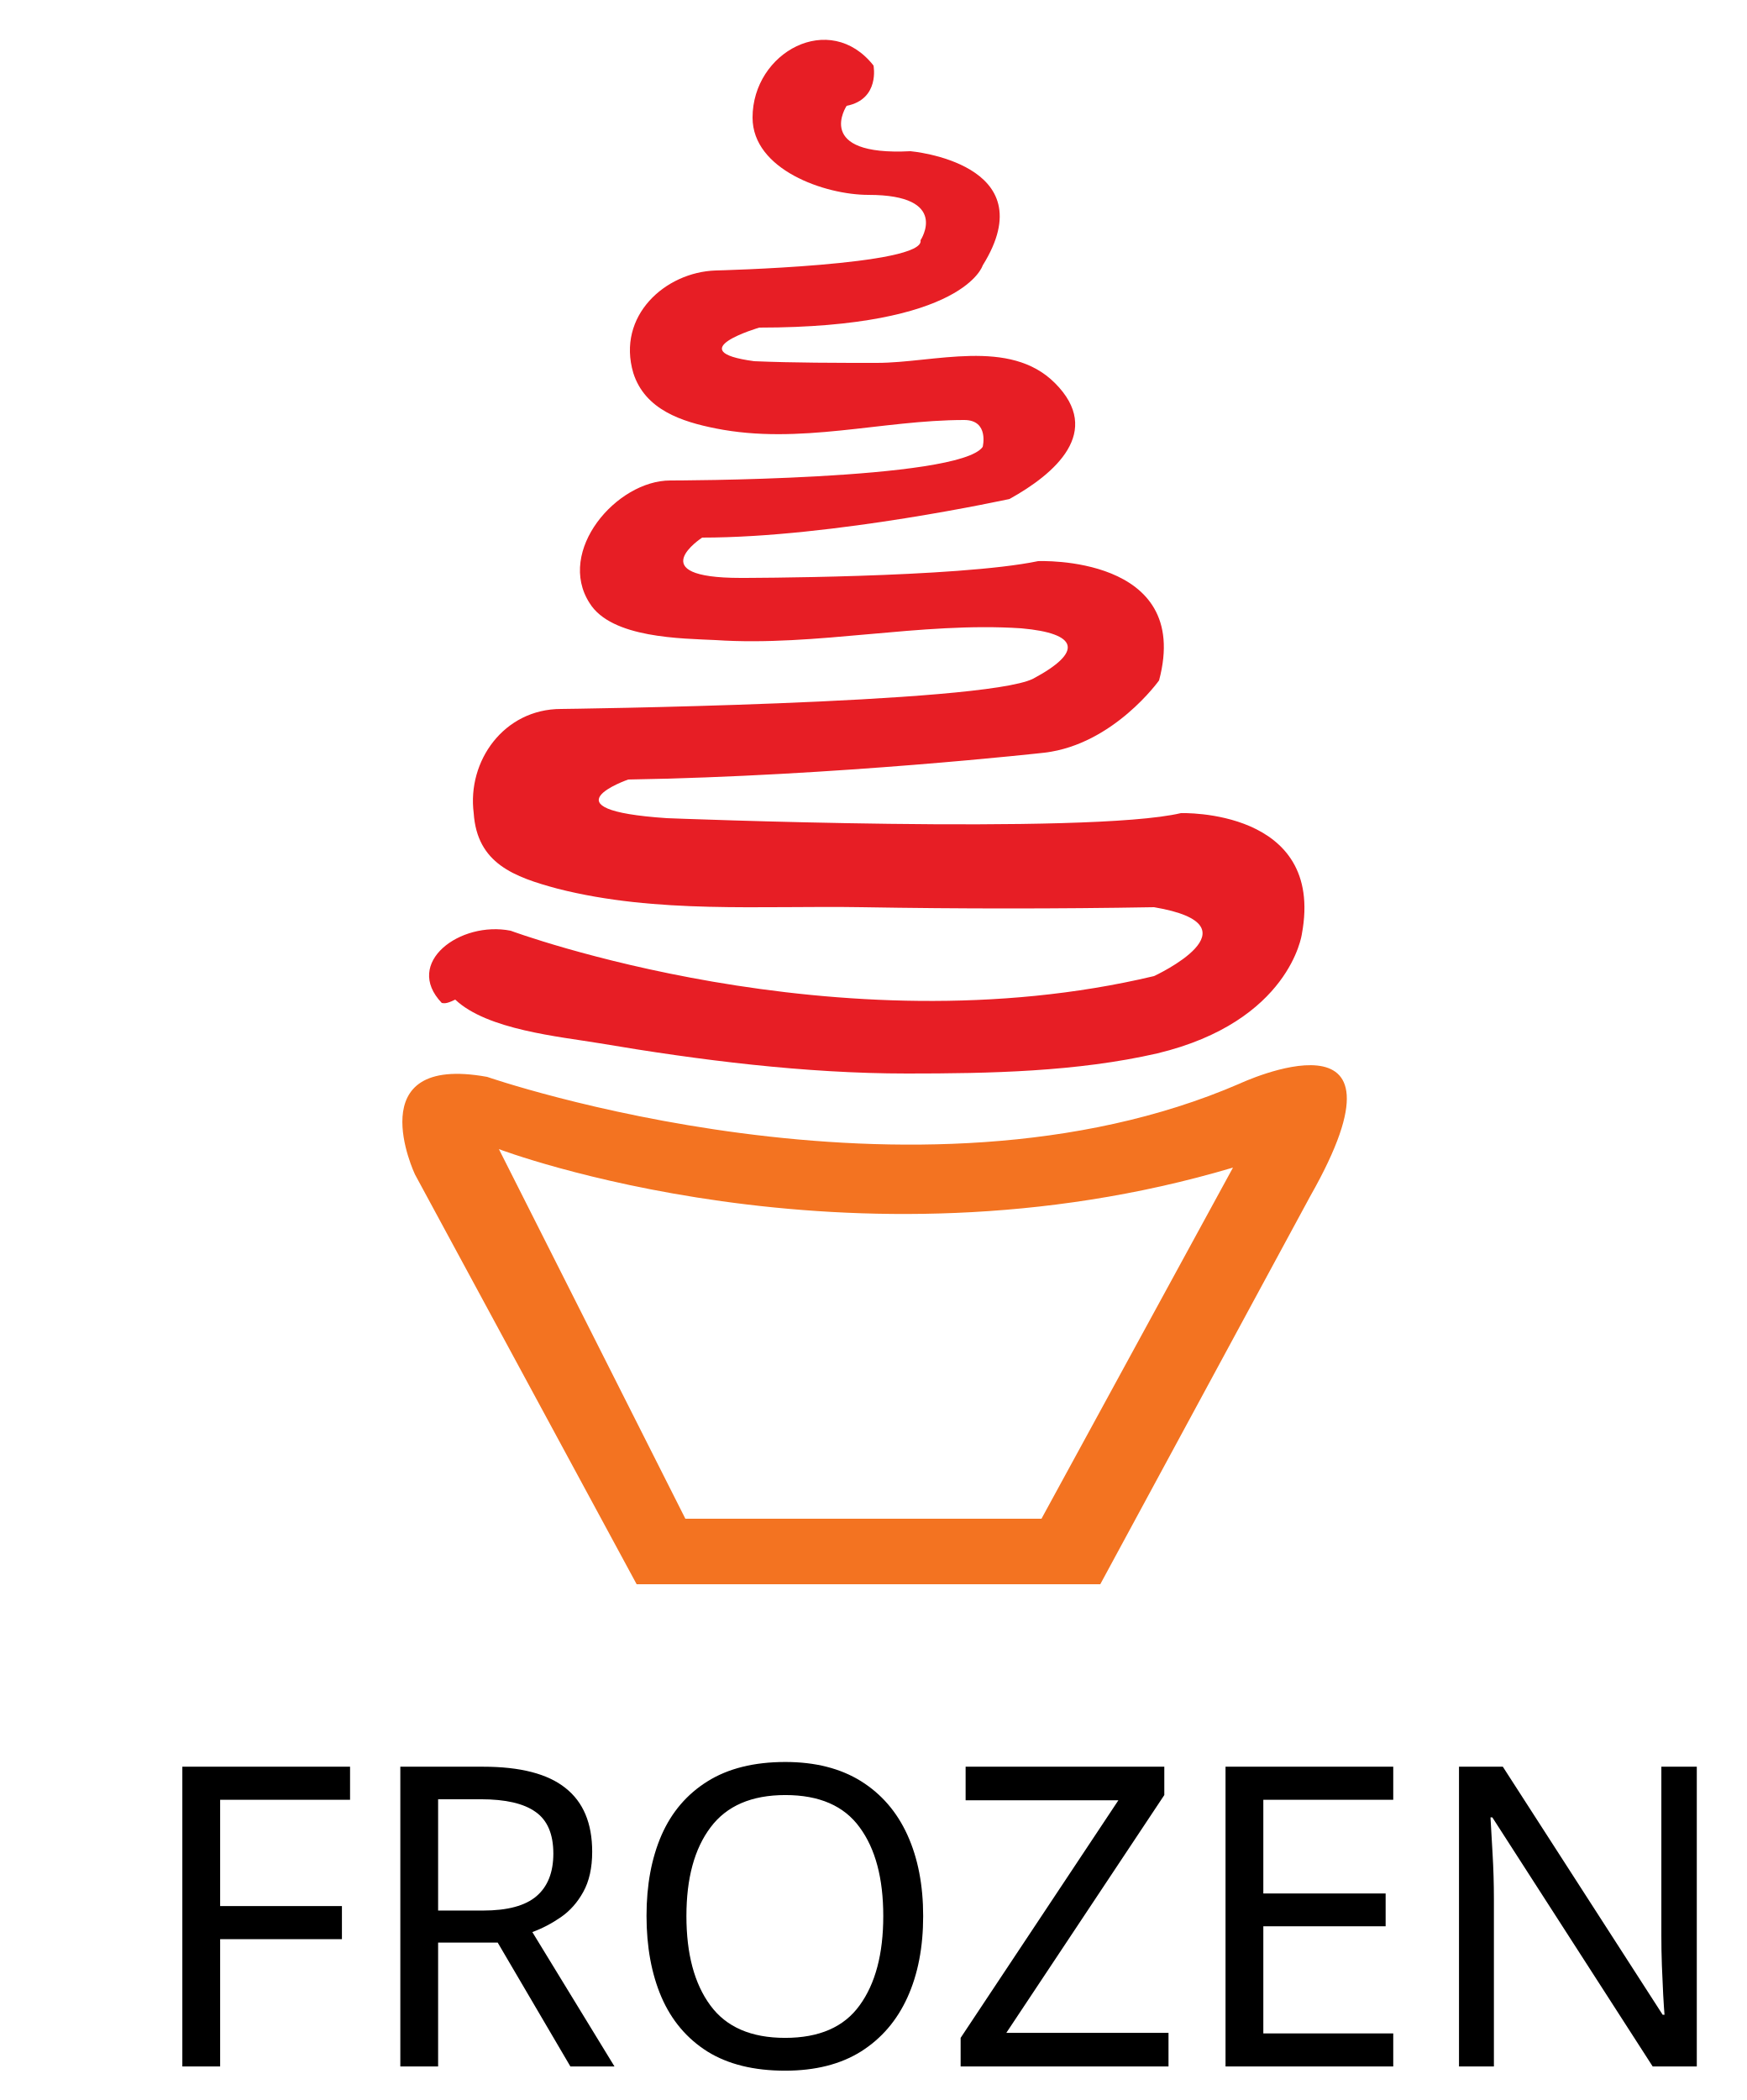
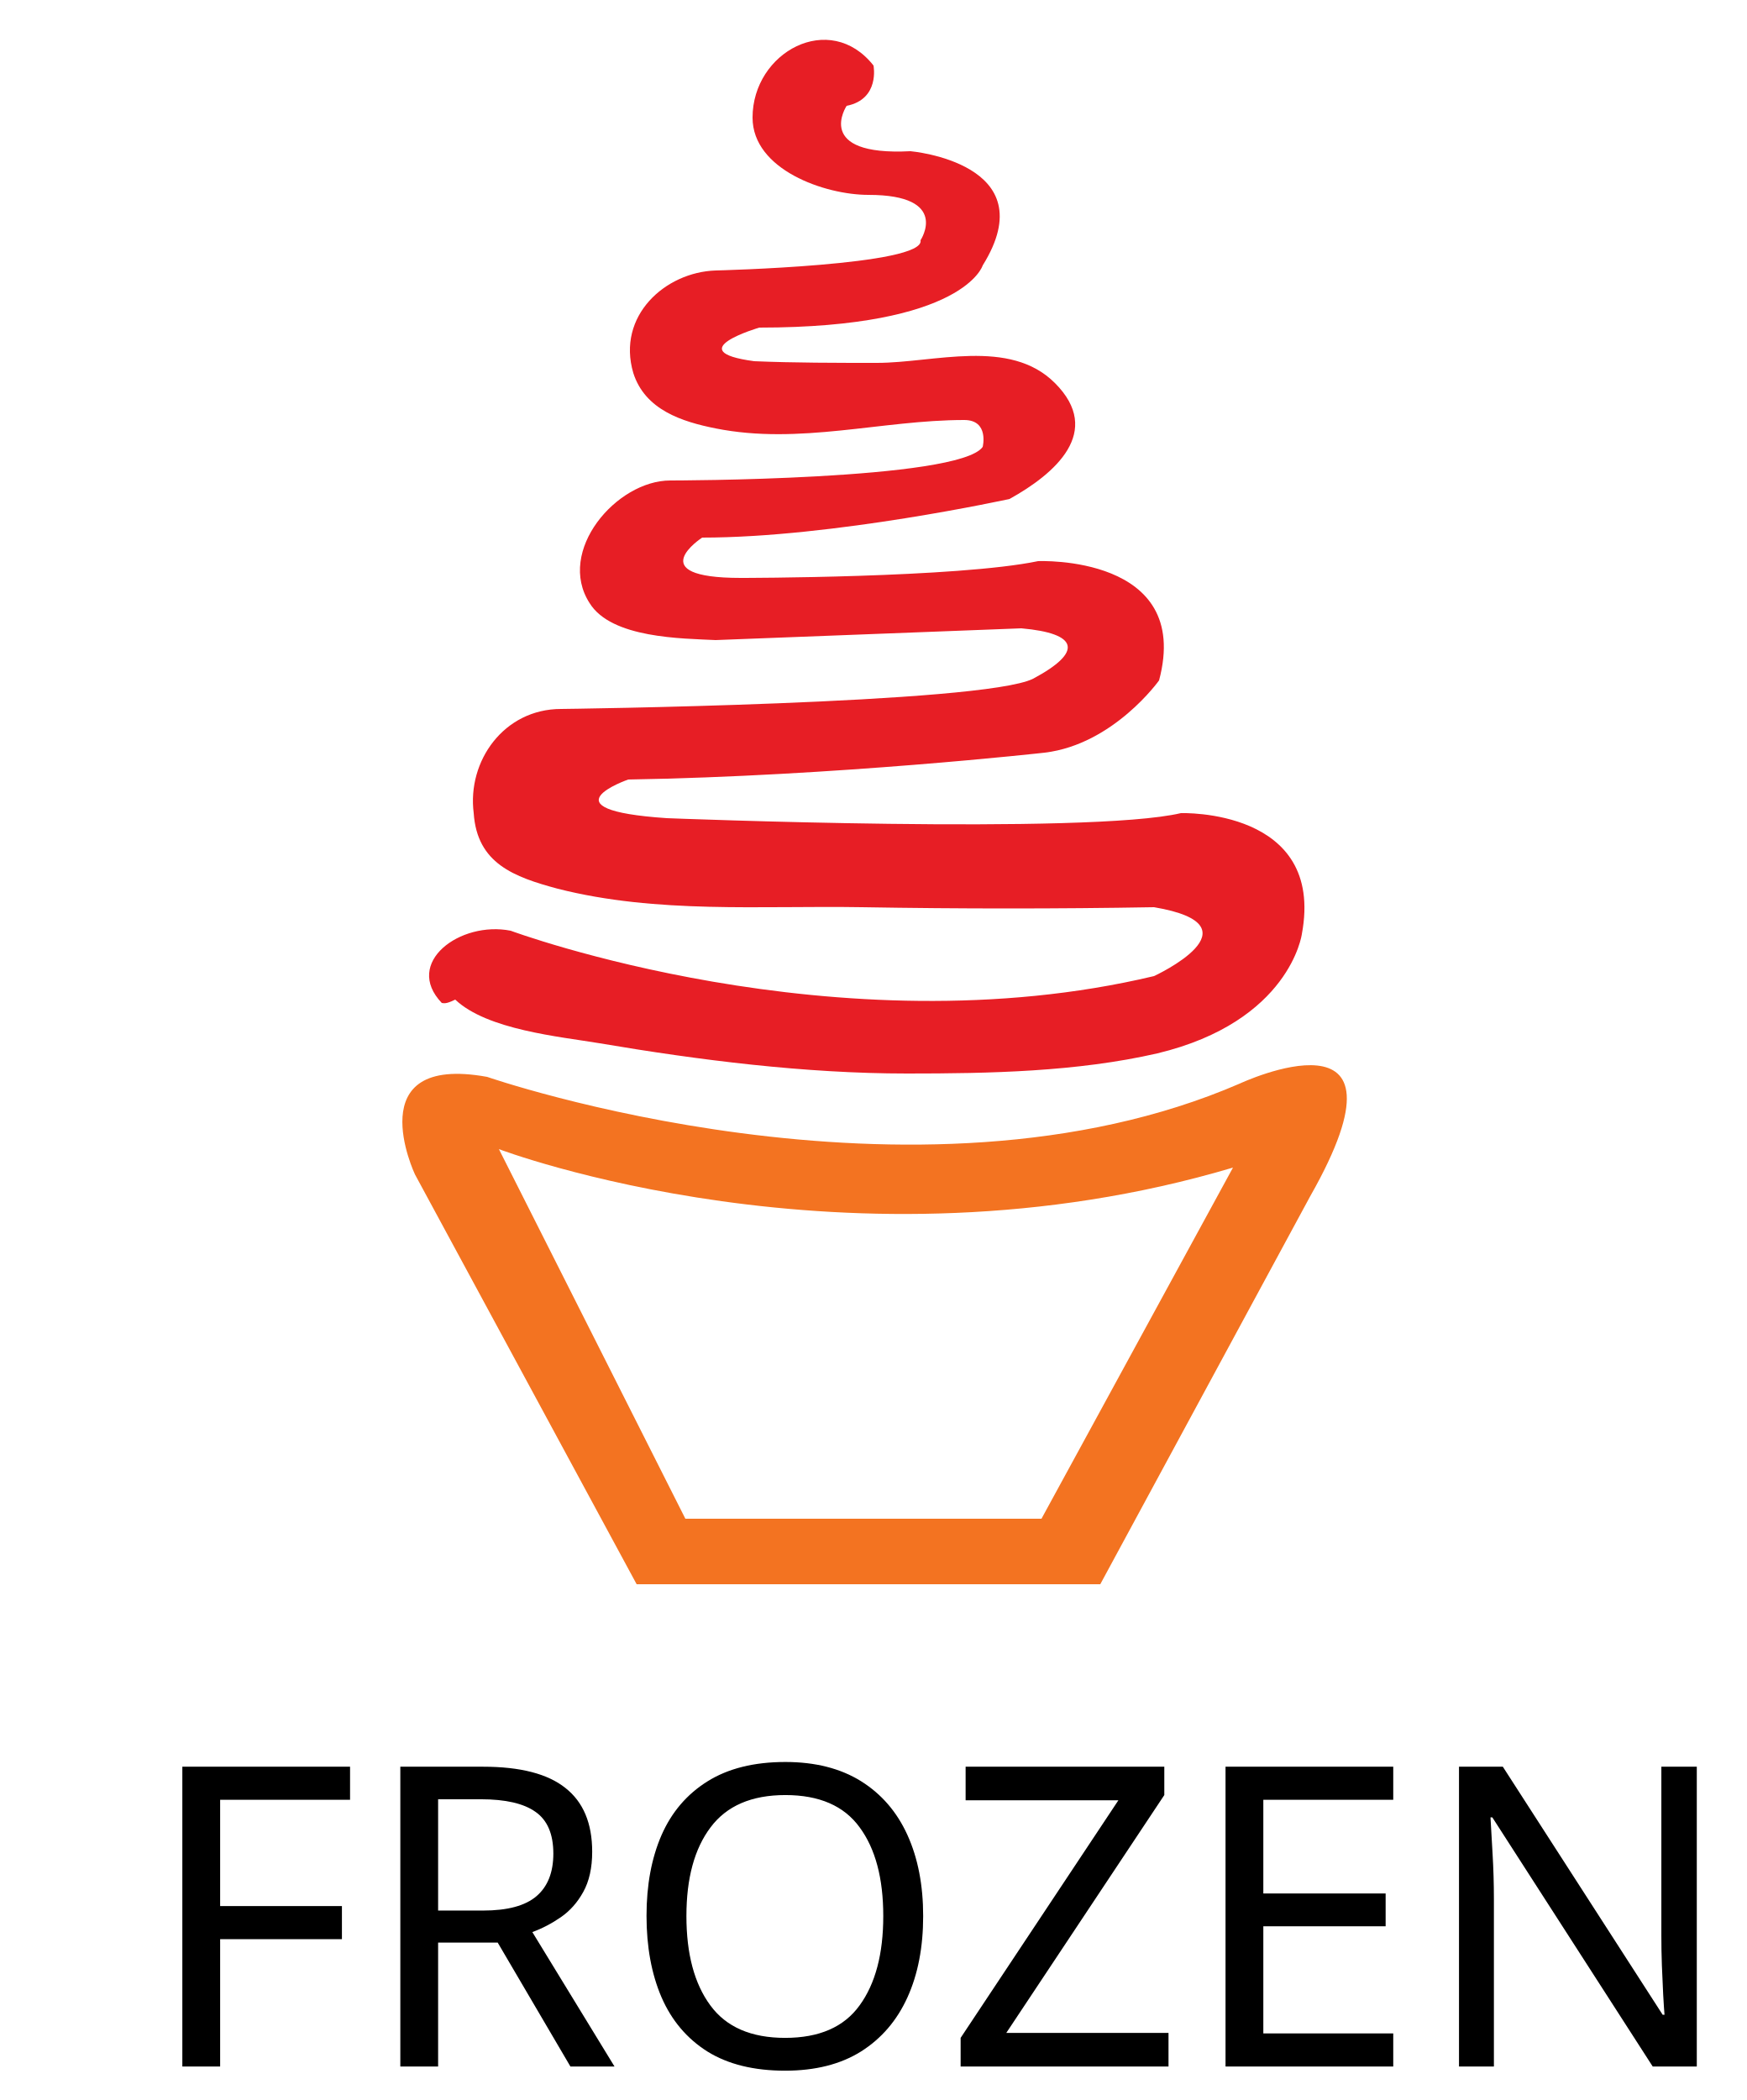
- <svg xmlns="http://www.w3.org/2000/svg" version="1.1" id="Layer_1" x="0px" y="0px" viewBox="98 72 104 125" enable-background="new 98 72 104 125" xml:space="preserve">
-   <g>
-     <path fill="#F37321" d="M171.8,136.5c-19.4,8.4-44.8-0.4-44.8-0.4c-7.7-1.4-4.3,5.8-4.3,5.8l13.2,24.4h27.6l12.5-23.1   C182.7,131.4,171.8,136.5,171.8,136.5z M160,162.4h-21.2l-11.1-22c0,0,20.8,7.9,43.7,1.1L160,162.4z" />
-     <path fill="#E71E25" d="M124.3,131.7c-2.3-2.4,1.1-4.9,4.1-4.3c0,0,19.4,7.2,38.3,2.7c0,0,6.5-3,0-4.1c-5.8,0.1-11.5,0.1-17.4,0   c-6-0.1-12.2,0.4-18.1-1.1c-2.6-0.7-4.8-1.5-5-4.5c-0.4-3.1,1.8-6.2,5.2-6.2c0,0,25.1-0.3,28.1-1.8c3-1.6,2.7-2.7-0.7-3   c-6-0.4-12.2,1.1-18.2,0.7c-2-0.1-6.2-0.1-7.5-2.2c-2-3.1,1.6-7.3,4.8-7.3c0,0,17.2,0,18.6-2c0,0,0.4-1.6-1.1-1.6   c-4.9,0-9.8,1.5-14.8,0.5c-2-0.4-4.2-1.1-4.9-3.3c-1-3.4,1.9-6,4.9-6.1c0,0,12.5-0.3,12.2-1.8c0,0,1.8-2.7-3.1-2.7   c-2.6,0-6.9-1.5-6.9-4.6c0-3.9,4.6-6.4,7.2-3.1c0,0,0.4,2-1.6,2.4c0,0-2,3,3.8,2.7c0,0,8.1,0.7,4.3,6.8c0,0-1.1,3.7-13.3,3.7   c0,0-4.8,1.4-0.3,2c2.4,0.1,4.9,0.1,7.3,0.1c3.4,0,7.9-1.5,10.6,1.2c2.9,2.9,0,5.4-2.7,6.9c0,0-10.5,2.3-18.3,2.3   c0,0-3.7,2.4,2.3,2.4c0,0,12.9,0,17.7-1c0,0,9.2-0.4,7.2,7.1c0,0-2.7,3.8-6.8,4.3c0,0-12.5,1.4-24.8,1.6c0,0-5.2,1.8,2.3,2.3   c0,0,25.1,1,30.6-0.3c0,0,8.6-0.3,7.2,7.2c0,0-0.7,5.2-8.6,7.1c-4.8,1.1-10,1.2-14.9,1.2c-6.1,0-12.4-0.8-18.3-1.8   c-2.4-0.4-6.7-0.8-8.6-2.6C124.5,131.8,124.4,131.7,124.3,131.7z" />
-   </g>
-   <text transform="matrix(1 0 0 1 106.4331 195.0048)" font-family="'AnnieUseYourTelescope'" font-size="25">FROZEN</text>
+ <svg xmlns="http://www.w3.org/2000/svg" viewBox="98 72 104 125" enable-background="new 98 72 104 125">
+   <path fill="#F37321" d="M171.8 136.5c-19.4 8.4-44.8-.4-44.8-.4-7.7-1.4-4.3 5.8-4.3 5.8l13.2 24.4h27.6l12.5-23.1c6.7-11.8-4.2-6.7-4.2-6.7zm-11.8 25.9h-21.2l-11.1-22s20.8 7.9 43.7 1.1l-11.4 20.9z" />
+   <path fill="#E71E25" d="M124.3 131.7c-2.3-2.4 1.1-4.9 4.1-4.3 0 0 19.4 7.2 38.3 2.7 0 0 6.5-3 0-4.1-5.8.1-11.5.1-17.4 0-6-.1-12.2.4-18.1-1.1-2.6-.7-4.8-1.5-5-4.5-.4-3.1 1.8-6.2 5.2-6.2 0 0 25.1-.3 28.1-1.8 3-1.6 2.7-2.7-.7-3l-18.2.7c-2-.1-6.2-.1-7.5-2.2-2-3.1 1.6-7.3 4.8-7.3 0 0 17.2 0 18.6-2 0 0 .4-1.6-1.1-1.6-4.9 0-9.8 1.5-14.8.5-2-.4-4.2-1.1-4.9-3.3-1-3.4 1.9-6 4.9-6.1 0 0 12.5-.3 12.2-1.8 0 0 1.8-2.7-3.1-2.7-2.6 0-6.9-1.5-6.9-4.6 0-3.9 4.6-6.4 7.2-3.1 0 0 .4 2-1.6 2.4 0 0-2 3 3.8 2.7 0 0 8.1.7 4.3 6.8 0 0-1.1 3.7-13.3 3.7 0 0-4.8 1.4-.3 2 2.4.1 4.9.1 7.3.1 3.4 0 7.9-1.5 10.6 1.2 2.9 2.9 0 5.4-2.7 6.9 0 0-10.5 2.3-18.3 2.3 0 0-3.7 2.4 2.3 2.4 0 0 12.9 0 17.7-1 0 0 9.2-.4 7.2 7.1 0 0-2.7 3.8-6.8 4.3 0 0-12.5 1.4-24.8 1.6 0 0-5.2 1.8 2.3 2.3 0 0 25.1 1 30.6-.3 0 0 8.6-.3 7.2 7.2 0 0-.7 5.2-8.6 7.1-4.8 1.1-10 1.2-14.9 1.2-6.1 0-12.4-.8-18.3-1.8-2.4-.4-6.7-.8-8.6-2.6-.6.3-.7.2-.8.2z" />
+   <text transform="translate(106.433 195.005)" font-family="'AnnieUseYourTelescope'" font-size="25">FROZEN</text>
</svg>
